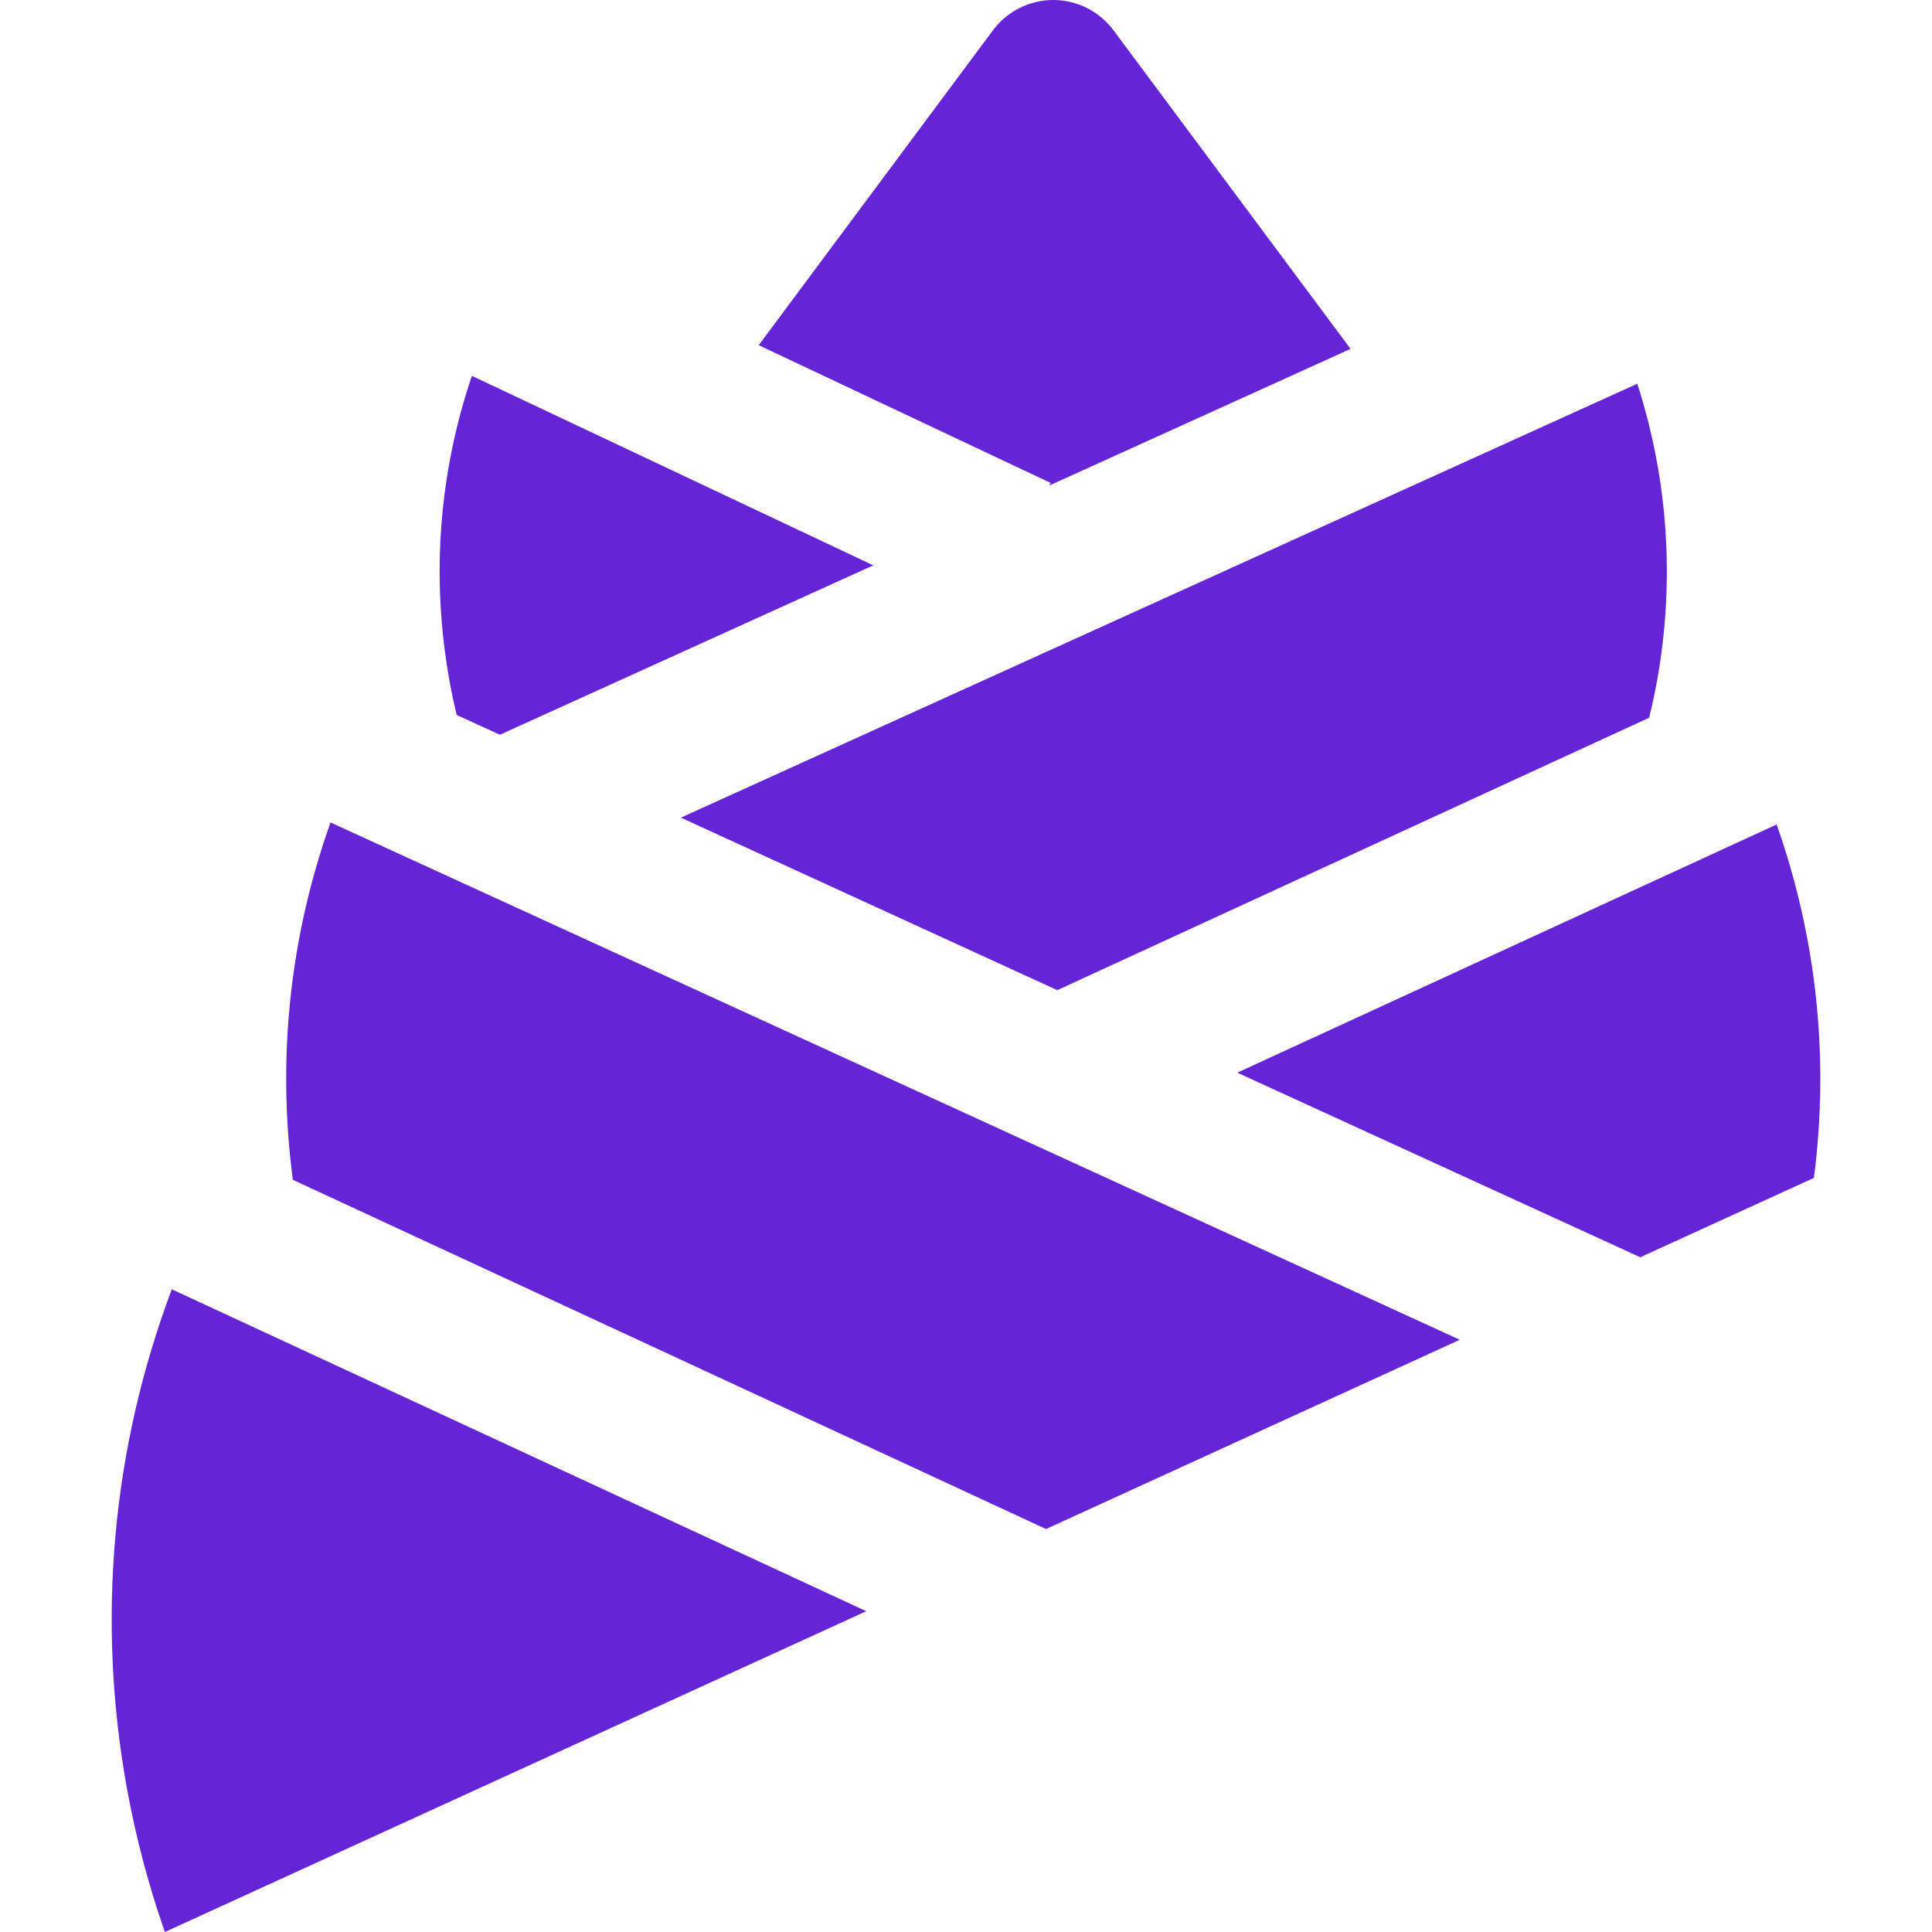
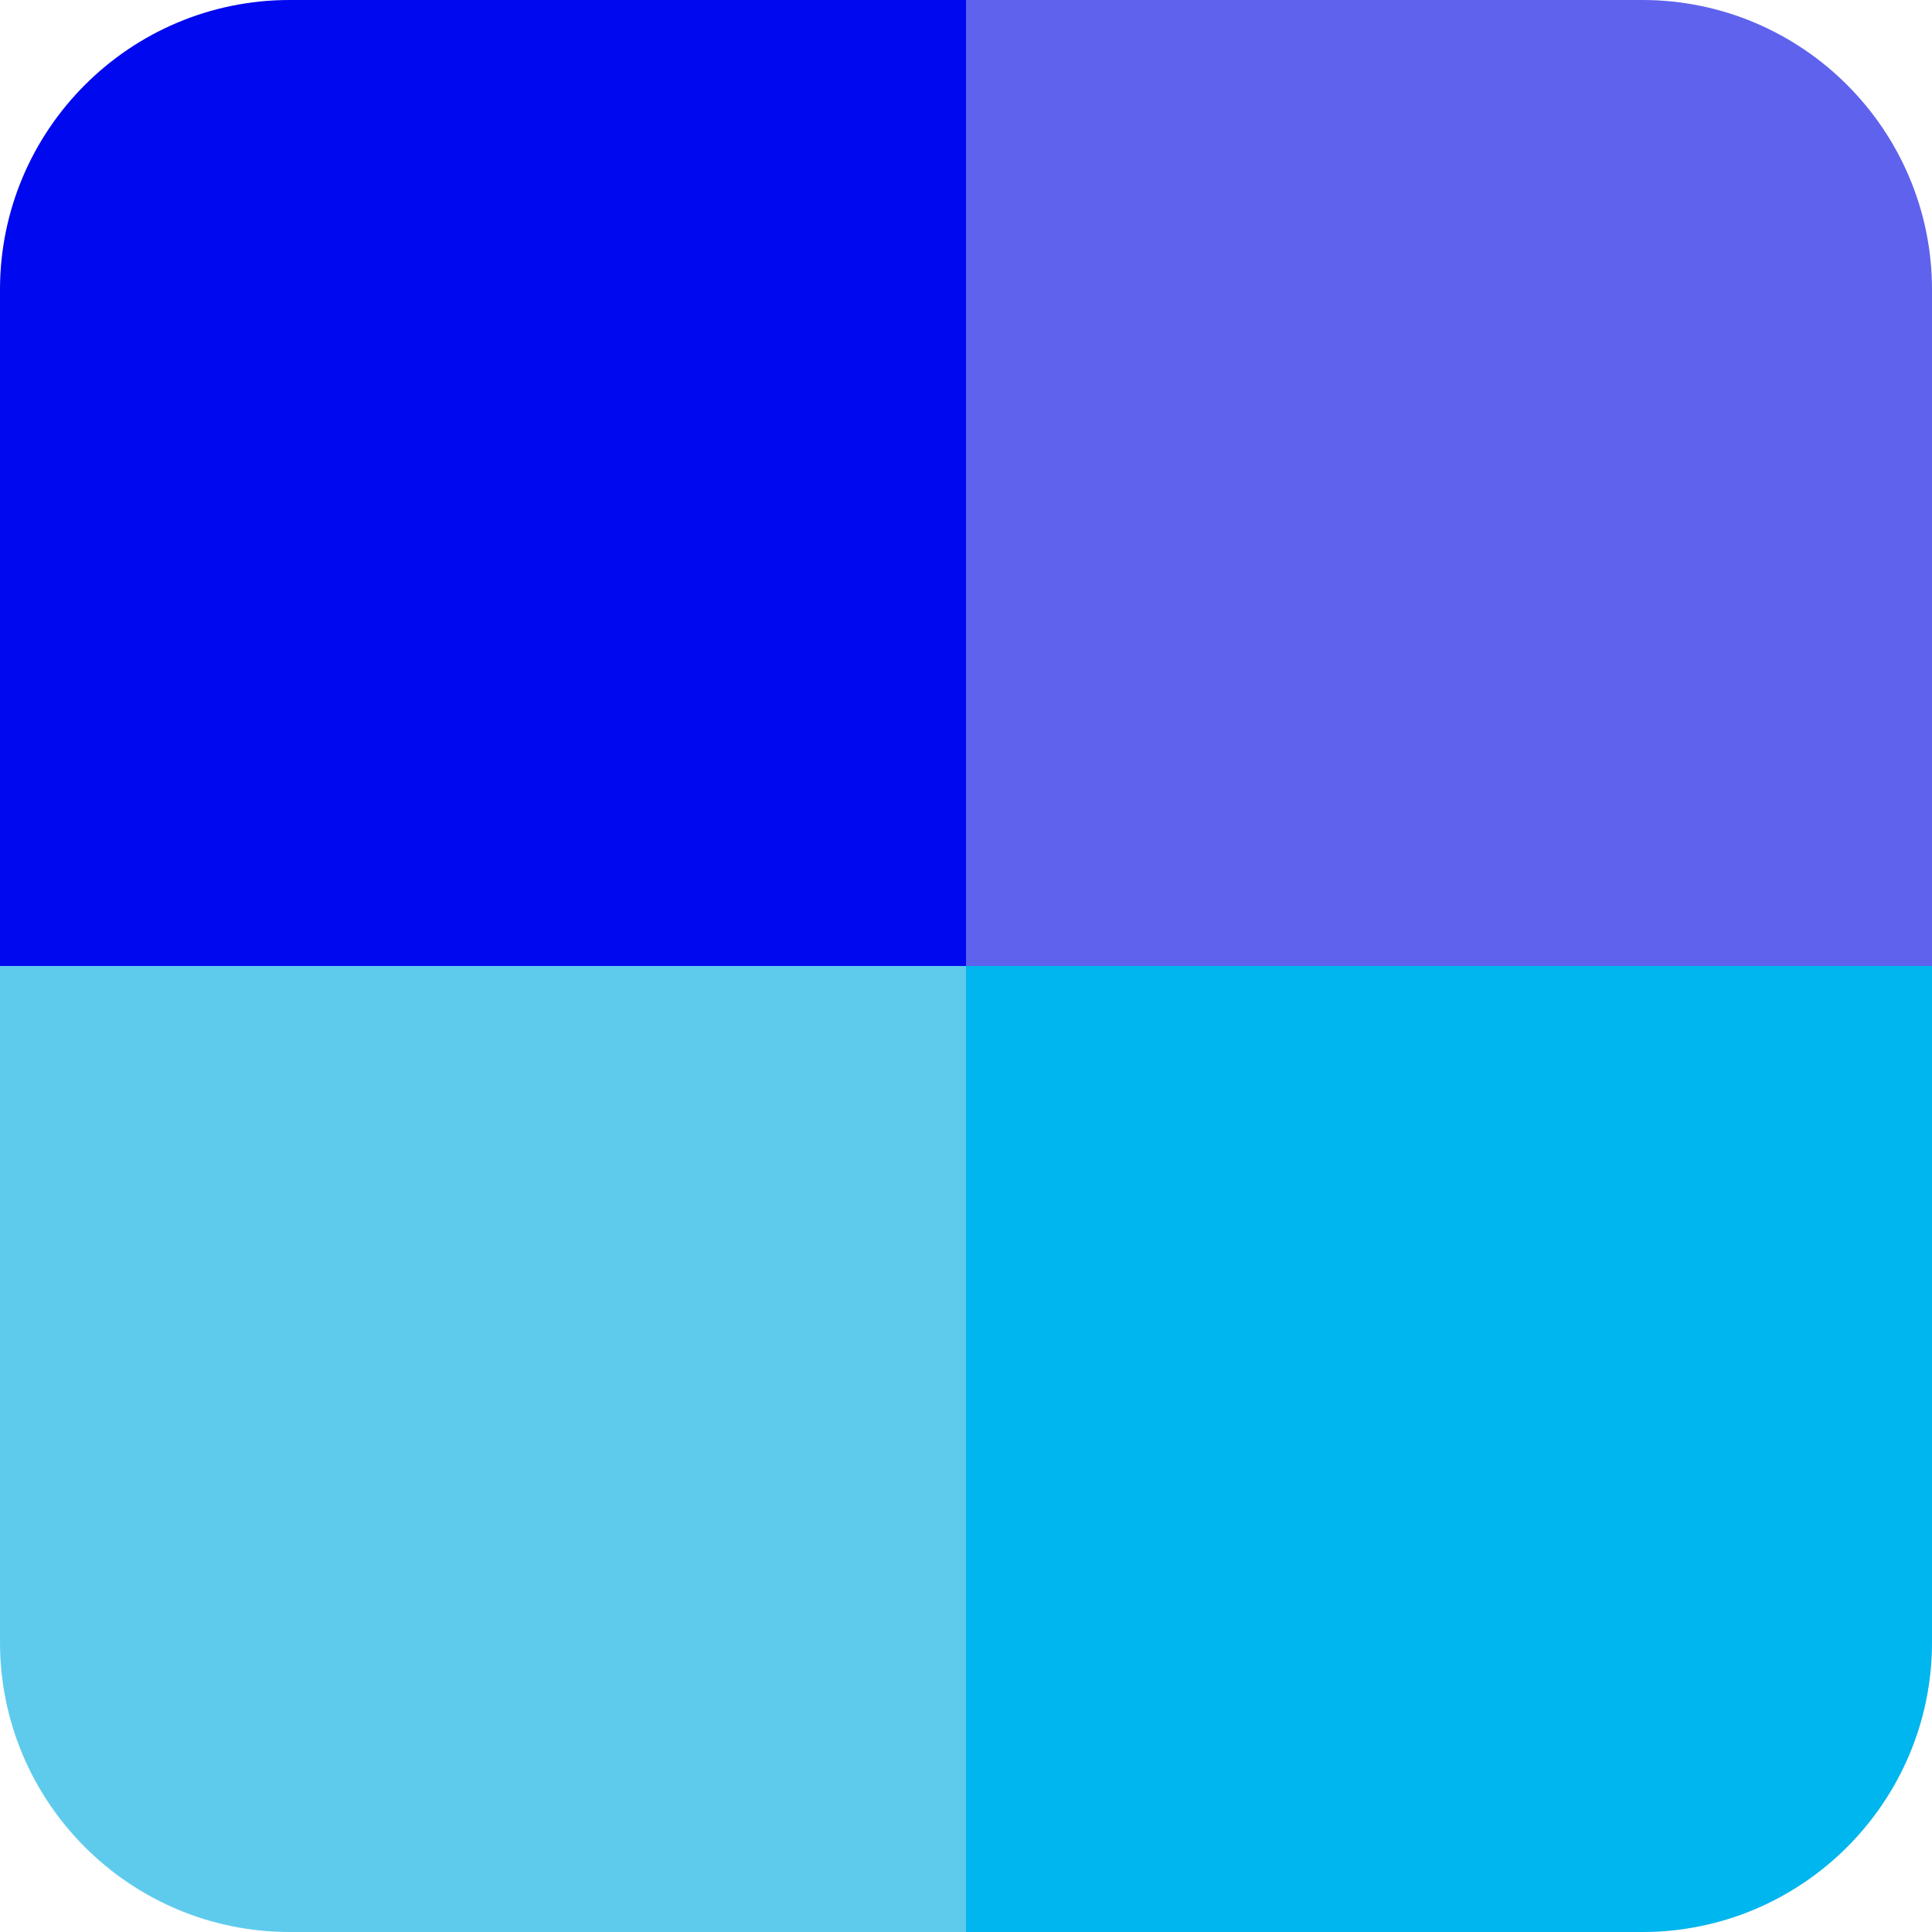
<svg xmlns="http://www.w3.org/2000/svg" width="100%" height="100%" viewBox="0 0 24 24" version="1.1" xml:space="preserve" style="fill-rule:evenodd;clip-rule:evenodd;stroke-linejoin:round;stroke-miterlimit:2;">
-   <path d="M2.134,16.016c-0.742,1.974 -0.936,4.098 -0.559,6.19c0.111,0.614 0.27,1.214 0.473,1.794l8.713,-3.985l-8.627,-3.999Z" style="fill:#6524d6;" />
-   <path d="M20.376,15.618l2.157,-0.986c0.193,-1.487 0.034,-2.982 -0.463,-4.39l-6.7,3.083l5.006,2.293Z" style="fill:#6524d6;" />
-   <path d="M5.673,8.882l0.537,0.245l4.638,-2.104l-4.986,-2.354c-0.412,1.217 -0.509,2.512 -0.278,3.79c0.025,0.143 0.056,0.283 0.089,0.423Z" style="fill:#6524d6;" />
-   <path d="M13.035,6.031l3.742,-1.697l-2.945,-3.958c-0.176,-0.236 -0.453,-0.376 -0.749,-0.376c-0.294,0 -0.572,0.14 -0.748,0.376l-2.91,3.912l3.626,1.711l-0.016,0.032Z" style="fill:#6524d6;" />
-   <path d="M13.134,12.3l7.352,-3.384c0.037,-0.151 0.07,-0.303 0.098,-0.457c0.224,-1.243 0.138,-2.503 -0.245,-3.692l-11.881,5.39l4.676,2.143Z" style="fill:#6524d6;" />
-   <path d="M12.994,18.994l5.14,-2.351l-14.028,-6.426c-0.507,1.423 -0.667,2.936 -0.468,4.439l9.356,4.338Z" style="fill:#6524d6;" />
+   <path d="M24,3.6c0,-1.987 -1.613,-3.6 -3.6,-3.6l-16.8,-0c-1.987,-0 -3.6,1.613 -3.6,3.6l0,16.8c0,1.987 1.613,3.6 3.6,3.6l16.8,-0c1.987,-0 3.6,-1.613 3.6,-3.6l0,-16.8Z" style="fill:#ebebeb;" />
+   <clipPath id="_clip1">
+     <path d="M24,3.6c0,-1.987 -1.613,-3.6 -3.6,-3.6l-16.8,-0c-1.987,-0 -3.6,1.613 -3.6,3.6l0,16.8c0,1.987 1.613,3.6 3.6,3.6l16.8,-0c1.987,-0 3.6,-1.613 3.6,-3.6l0,-16.8Z" />
+   </clipPath>
+   <g clip-path="url(#_clip1)">
+     <rect x="12" y="-0" width="12" height="12" style="fill:#0008ef;fill-opacity:0.6;" />
+     <rect x="0" y="0" width="12" height="12" style="fill:#0008ef;" />
+     <rect x="0" y="12" width="12" height="12" style="fill:#00b6ef;fill-opacity:0.6;" />
+     <rect x="12" y="12" width="12" height="12" style="fill:#00b6ef;" />
+   </g>
</svg>
